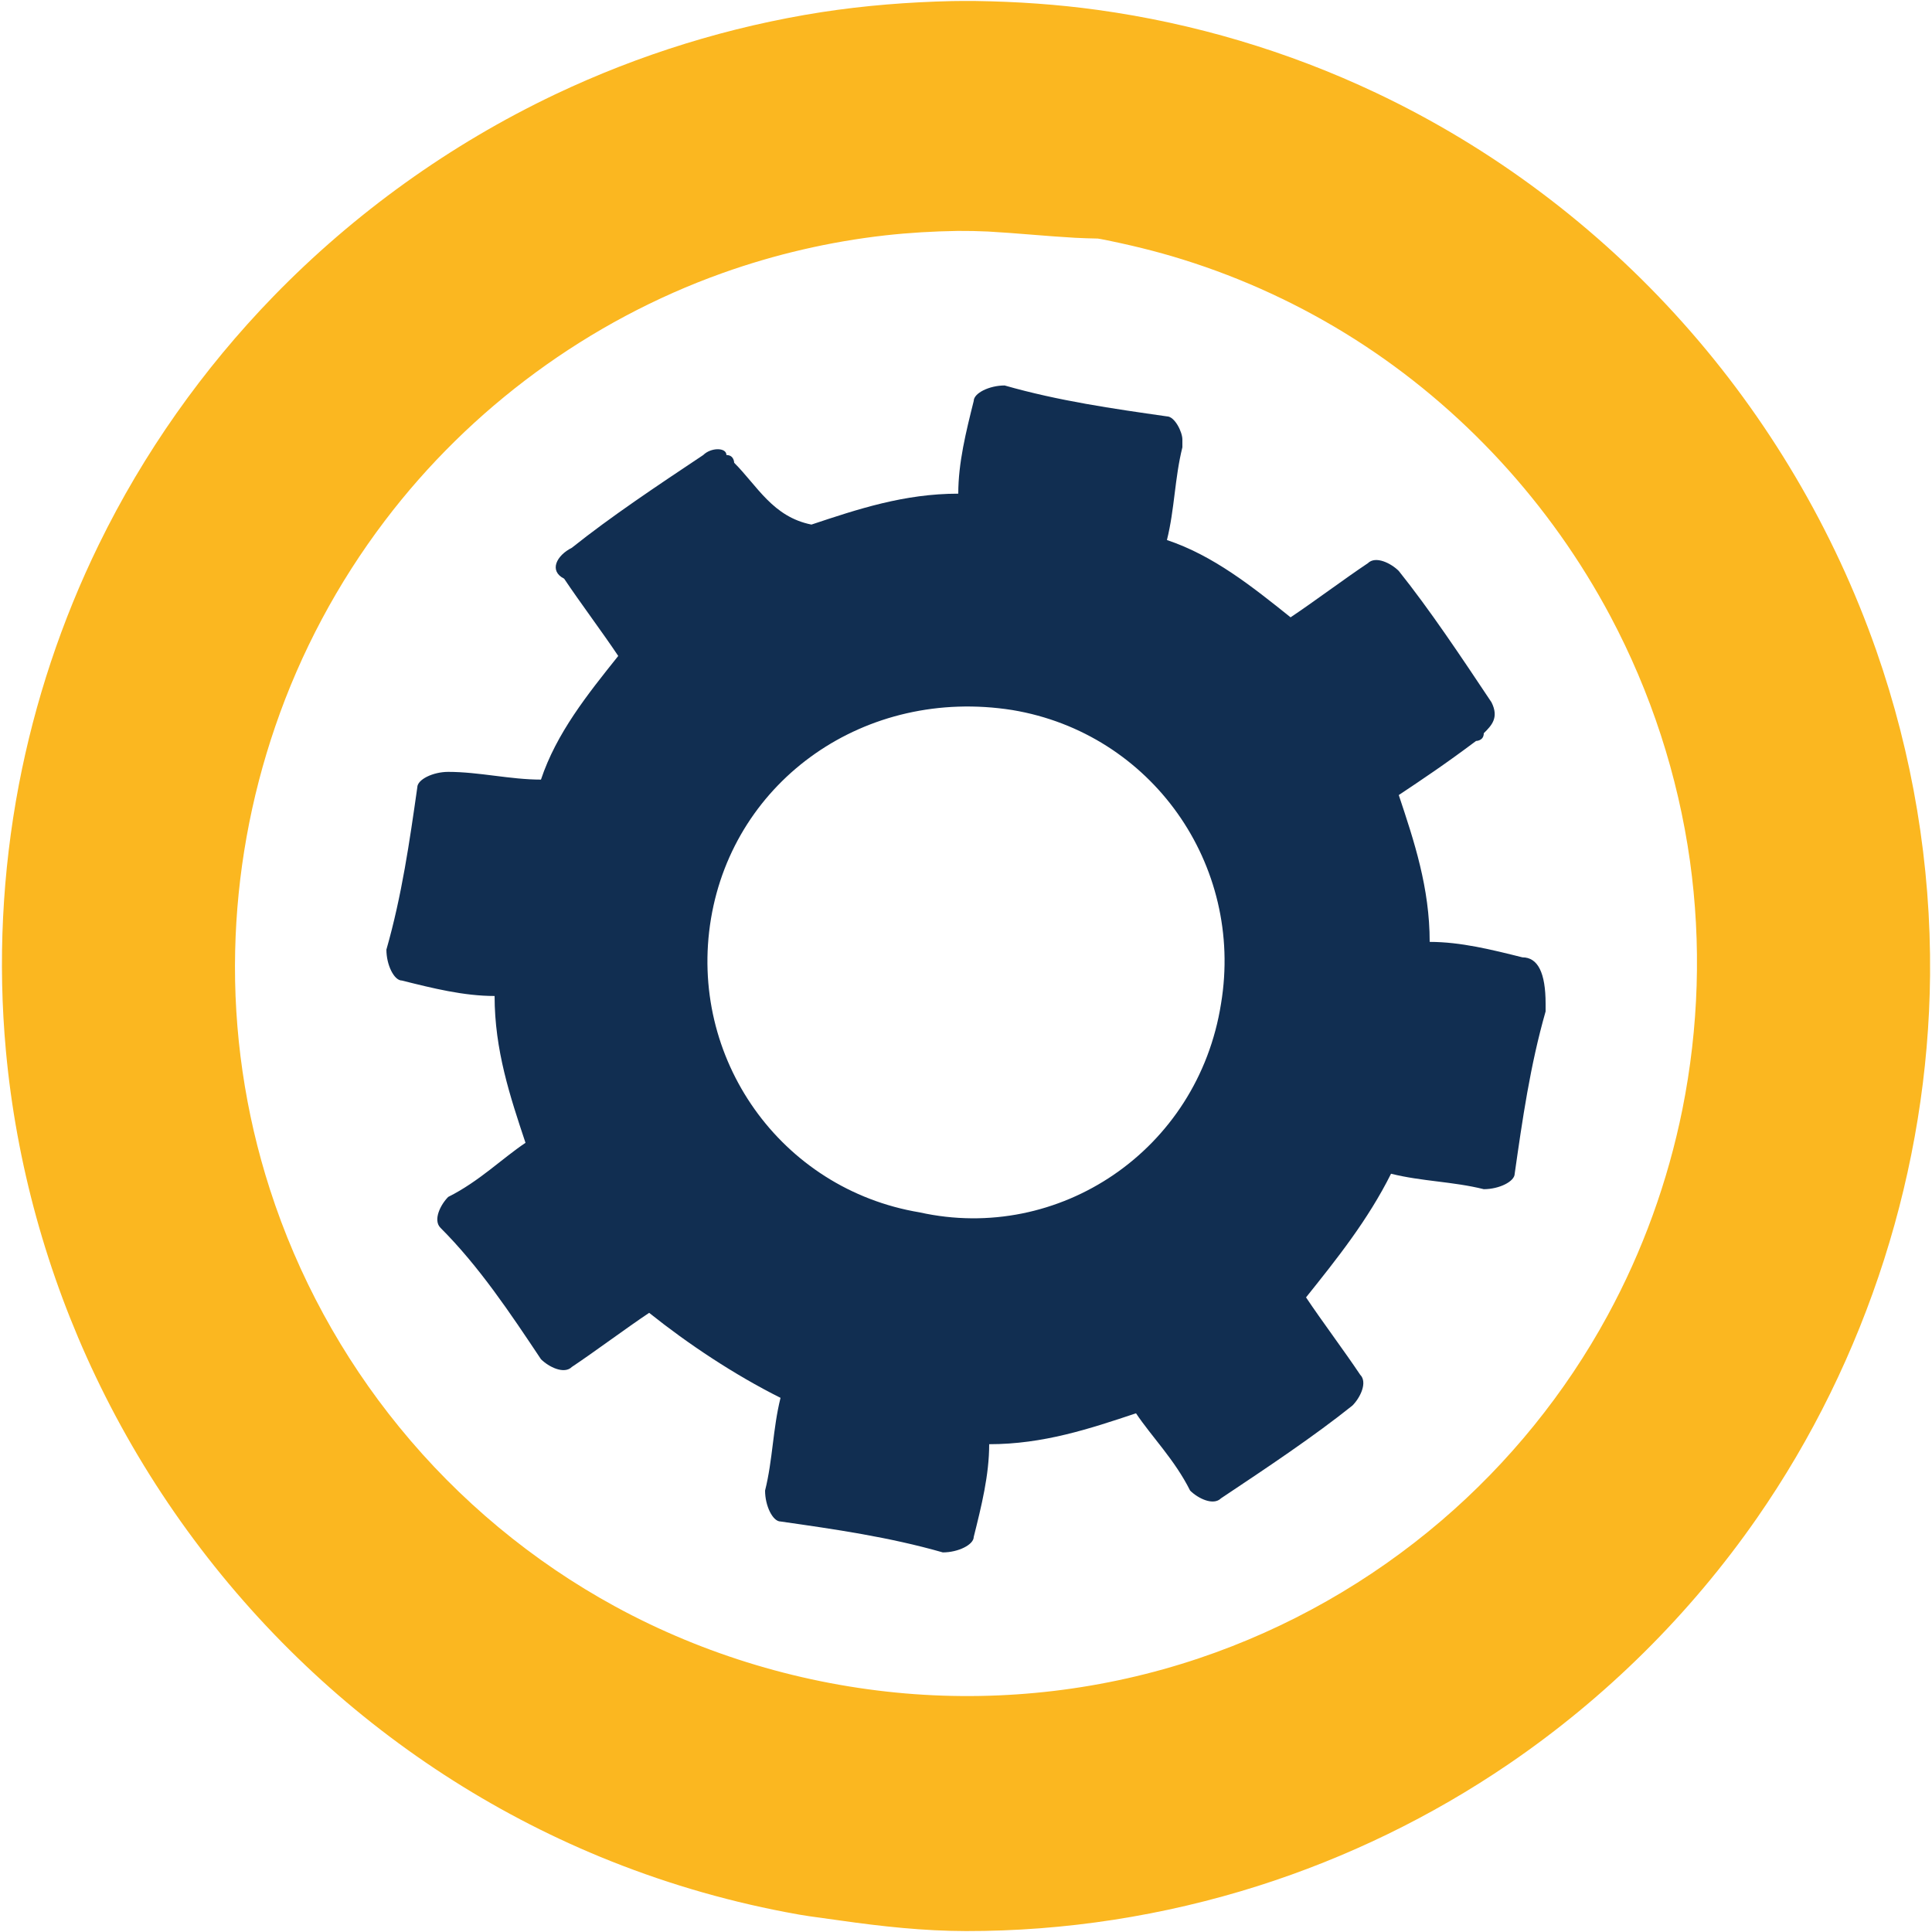
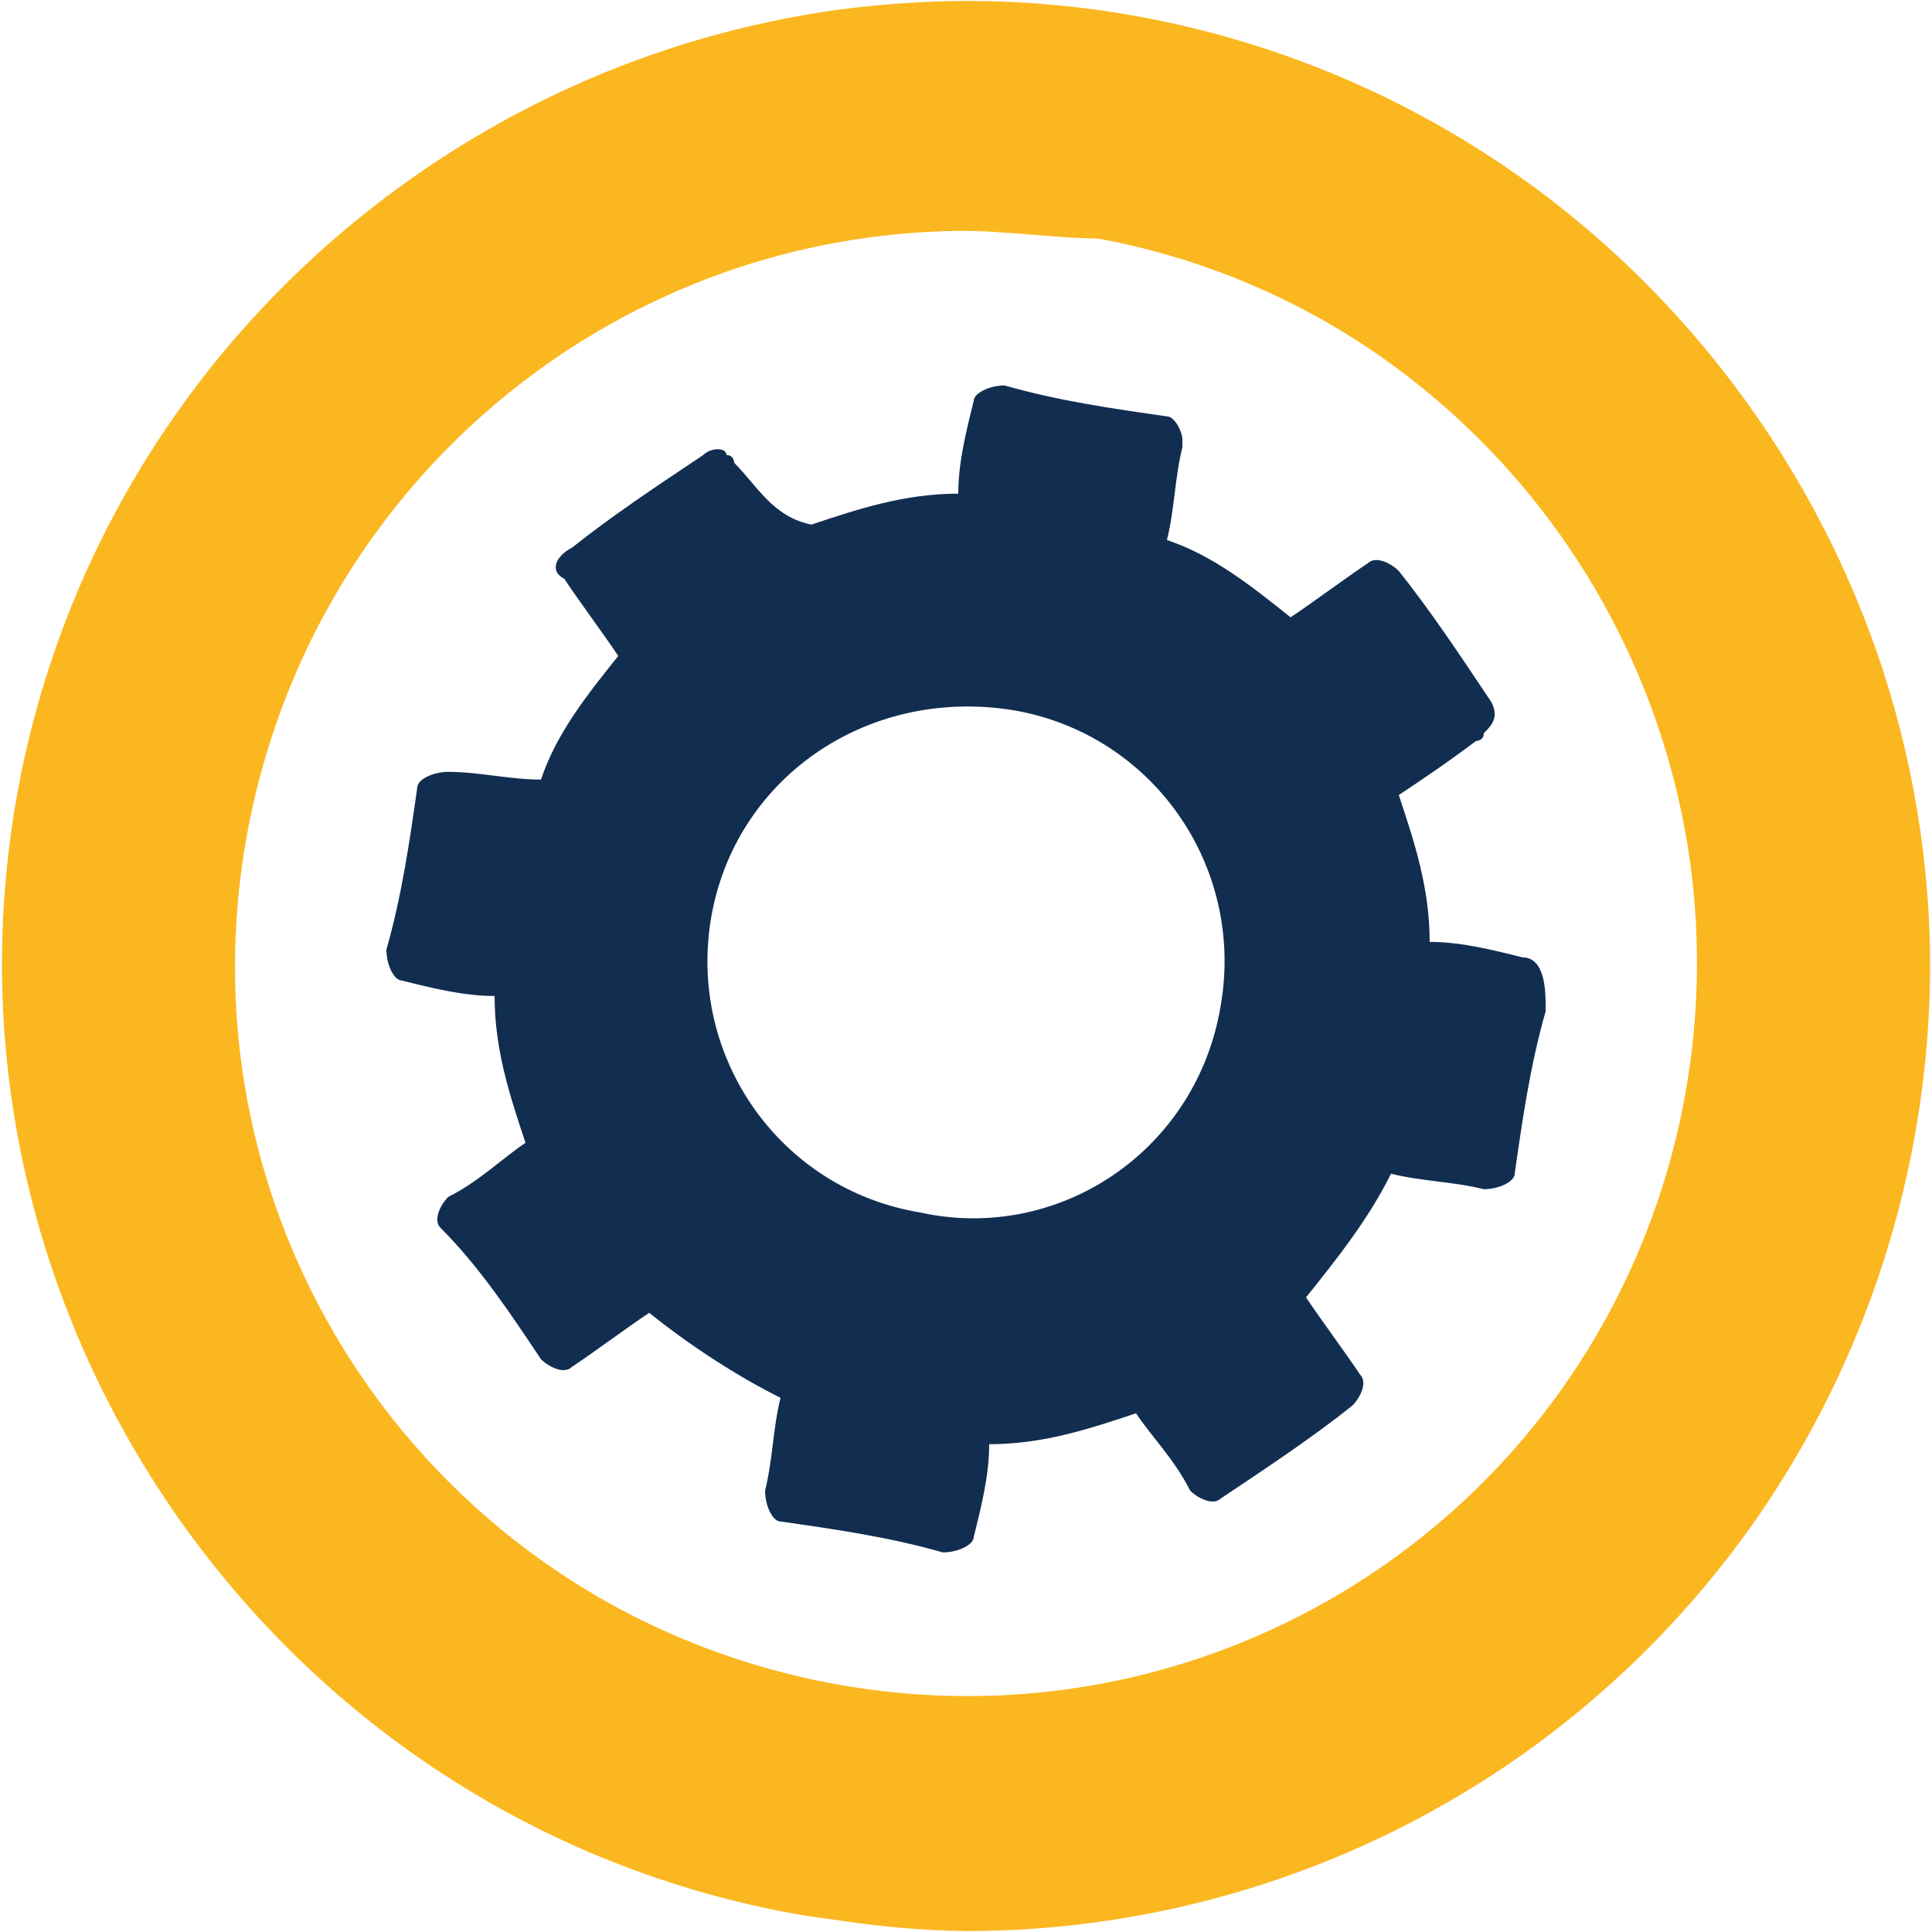
- <svg xmlns="http://www.w3.org/2000/svg" width="100%" height="100%" viewBox="0 0 25 25" version="1.1" xml:space="preserve" style="fill-rule:evenodd;clip-rule:evenodd;stroke-linejoin:round;stroke-miterlimit:1.414;">
-   <g>
-     <path d="M12.5,23.988c-0.7,0 -1.3,-0.1 -2,-0.2c-6.2,-1.1 -10.4,-7.1 -9.3,-13.3c1.1,-6.2 7.1,-10.4 13.3,-9.3c6.2,1.1 10.4,7.1 9.3,13.3c-1,5.6 -5.8,9.5 -11.3,9.5Zm0,-22c-5,0 -9.4,3.6 -10.3,8.7c-1,5.7 2.8,11.1 8.5,12.1c5.7,1 11.1,-2.8 12.1,-8.5c1,-5.7 -2.8,-11.2 -8.5,-12.2c-0.6,0 -1.2,-0.1 -1.8,-0.1Z" style="fill:#fbb720;fill-rule:nonzero;" />
-     <path d="M12.631,0.013c0.526,0.008 1.049,0.043 1.57,0.115c1.246,0.172 2.465,0.534 3.602,1.072c1.508,0.713 2.864,1.733 3.974,2.977c1.1,1.232 1.955,2.68 2.501,4.238c0.472,1.348 0.71,2.776 0.697,4.204c-0.024,2.495 -0.815,4.973 -2.238,7.022c-0.867,1.248 -1.963,2.333 -3.218,3.188c-0.996,0.678 -2.091,1.21 -3.24,1.575c-1.22,0.387 -2.501,0.586 -3.781,0.584c-0.546,-0.001 -1.088,-0.06 -1.628,-0.137c-0.409,-0.058 -0.41,-0.052 -0.702,-0.108c-0.824,-0.157 -1.632,-0.398 -2.407,-0.718c-1.407,-0.581 -2.702,-1.425 -3.806,-2.473c-1.125,-1.067 -2.051,-2.341 -2.717,-3.74c-0.631,-1.324 -1.028,-2.758 -1.162,-4.219c-0.105,-1.146 -0.047,-2.307 0.168,-3.438c0.206,-1.076 0.554,-2.125 1.035,-3.109c0.577,-1.182 1.344,-2.269 2.26,-3.212c1.046,-1.076 2.283,-1.964 3.637,-2.609c1.093,-0.52 2.261,-0.882 3.457,-1.068c0.559,-0.086 1.122,-0.13 1.687,-0.143c0.156,-0.002 0.156,-0.002 0.311,-0.001Zm-0.237,2.975c-0.315,0.005 -0.629,0.023 -0.942,0.058c-0.716,0.081 -1.423,0.245 -2.102,0.487c-1.729,0.617 -3.262,1.744 -4.371,3.207c-0.609,0.803 -1.089,1.702 -1.416,2.656c-0.321,0.934 -0.498,1.918 -0.52,2.906c-0.024,1.046 0.129,2.094 0.45,3.089c0.36,1.118 0.931,2.166 1.674,3.076c0.771,0.946 1.725,1.739 2.797,2.323c1.156,0.629 2.442,1.011 3.753,1.123c1.28,0.109 2.578,-0.045 3.795,-0.454c1.15,-0.386 2.221,-0.995 3.142,-1.784c0.869,-0.744 1.601,-1.646 2.148,-2.652c0.454,-0.834 0.78,-1.736 0.968,-2.667c0.212,-1.057 0.247,-2.147 0.098,-3.215c-0.155,-1.106 -0.506,-2.182 -1.03,-3.168c-0.773,-1.453 -1.919,-2.701 -3.308,-3.584c-0.693,-0.44 -1.444,-0.788 -2.228,-1.032c-0.346,-0.108 -0.698,-0.193 -1.054,-0.263l-0.043,-0.007c-0.098,-0.001 -0.195,-0.006 -0.293,-0.01c-0.375,-0.021 -0.749,-0.06 -1.125,-0.081c-0.131,-0.006 -0.262,-0.009 -0.393,-0.008Z" style="fill:#fbb720;fill-rule:nonzero;" />
-     <path d="M19.7,12.388c-0.4,-0.1 -0.8,-0.2 -1.2,-0.2c0,-0.7 -0.2,-1.3 -0.4,-1.9c0.3,-0.2 0.6,-0.4 1,-0.7c0,0 0.1,0 0.1,-0.1c0.1,-0.1 0.2,-0.2 0.1,-0.4c-0.4,-0.6 -0.8,-1.2 -1.2,-1.7c-0.1,-0.1 -0.3,-0.2 -0.4,-0.1c-0.3,0.2 -0.7,0.5 -1,0.7c-0.5,-0.4 -1,-0.8 -1.6,-1c0.1,-0.4 0.1,-0.8 0.2,-1.2l0,-0.1c0,-0.1 -0.1,-0.3 -0.2,-0.3c-0.7,-0.1 -1.4,-0.2 -2.1,-0.4c-0.2,0 -0.4,0.1 -0.4,0.2c-0.1,0.4 -0.2,0.8 -0.2,1.2c-0.7,0 -1.3,0.2 -1.9,0.4c-0.5,-0.1 -0.7,-0.5 -1,-0.8c0,0 0,-0.1 -0.1,-0.1c0,-0.1 -0.2,-0.1 -0.3,0c-0.6,0.4 -1.2,0.8 -1.7,1.2c-0.2,0.1 -0.3,0.3 -0.1,0.4c0.2,0.3 0.5,0.7 0.7,1c-0.4,0.5 -0.8,1 -1,1.6c-0.4,0 -0.8,-0.1 -1.2,-0.1c-0.2,0 -0.4,0.1 -0.4,0.2c-0.1,0.7 -0.2,1.4 -0.4,2.1c0,0.2 0.1,0.4 0.2,0.4c0.4,0.1 0.8,0.2 1.2,0.2c0,0.7 0.2,1.3 0.4,1.9c-0.3,0.2 -0.6,0.5 -1,0.7c-0.1,0.1 -0.2,0.3 -0.1,0.4c0.5,0.5 0.9,1.1 1.3,1.7c0.1,0.1 0.3,0.2 0.4,0.1c0.3,-0.2 0.7,-0.5 1,-0.7c0.5,0.4 1.1,0.8 1.7,1.1c-0.1,0.4 -0.1,0.8 -0.2,1.2c0,0.2 0.1,0.4 0.2,0.4c0.7,0.1 1.4,0.2 2.1,0.4c0.2,0 0.4,-0.1 0.4,-0.2c0.1,-0.4 0.2,-0.8 0.2,-1.2c0.7,0 1.3,-0.2 1.9,-0.4c0.2,0.3 0.5,0.6 0.7,1c0.1,0.1 0.3,0.2 0.4,0.1c0.6,-0.4 1.2,-0.8 1.7,-1.2c0.1,-0.1 0.2,-0.3 0.1,-0.4c-0.2,-0.3 -0.5,-0.7 -0.7,-1c0.4,-0.5 0.8,-1 1.1,-1.6c0.4,0.1 0.8,0.1 1.2,0.2c0.2,0 0.4,-0.1 0.4,-0.2c0.1,-0.7 0.2,-1.4 0.4,-2.1l0,-0.1c0,-0.4 -0.1,-0.6 -0.3,-0.6Zm-7.8,3.3c-1.8,-0.3 -3,-2 -2.7,-3.8c0.3,-1.8 2,-3 3.9,-2.7c1.8,0.3 3,2 2.7,3.8c-0.3,1.9 -2.1,3.1 -3.9,2.7Z" style="fill:#112e51;fill-rule:nonzero;" />
+ <svg xmlns="http://www.w3.org/2000/svg" viewBox="0 0 25 25" fill-rule="evenodd" clip-rule="evenodd" stroke-linejoin="round" stroke-miterlimit="1.414">
+   <g fill-rule="nonzero">
+     <path d="M12.5 23.988c-.7 0-1.3-.1-2-.2-6.2-1.1-10.4-7.1-9.3-13.3 1.1-6.2 7.1-10.4 13.3-9.3 6.2 1.1 10.4 7.1 9.3 13.3-1 5.6-5.8 9.5-11.3 9.5zm0-22c-5 0-9.4 3.6-10.3 8.7-1 5.7 2.8 11.1 8.5 12.1s11.1-2.8 12.1-8.5-2.8-11.2-8.5-12.2c-.6 0-1.2-.1-1.8-.1z" fill="#fbb720" />
+     <path d="M12.631.013a12.4 12.4 0 0 1 9.146 4.164 12.678 12.678 0 0 1 2.501 4.238c.472 1.348.71 2.776.697 4.204a12.606 12.606 0 0 1-2.238 7.022 12.488 12.488 0 0 1-3.218 3.188 12.483 12.483 0 0 1-7.021 2.159 11.685 11.685 0 0 1-1.628-.137c-.409-.058-.41-.052-.702-.108a12.388 12.388 0 0 1-2.407-.718 12.44 12.44 0 0 1-3.806-2.473 12.68 12.68 0 0 1-2.717-3.74 12.479 12.479 0 0 1-1.162-4.219 12.388 12.388 0 0 1 1.203-6.547 12.474 12.474 0 0 1 2.26-3.212 12.706 12.706 0 0 1 3.637-2.609A12.55 12.55 0 0 1 10.633.157c.559-.086 1.122-.13 1.687-.143.156-.002.156-.002.311-.001zm-.237 2.975a9.425 9.425 0 0 0-3.044.545 9.5 9.5 0 0 0-5.787 5.863 9.618 9.618 0 0 0-.52 2.906 9.38 9.38 0 0 0 .45 3.089 9.461 9.461 0 0 0 4.471 5.399 9.579 9.579 0 0 0 3.753 1.123 9.43 9.43 0 0 0 9.085-4.89 9.53 9.53 0 0 0 .968-2.667 9.616 9.616 0 0 0 .098-3.215 9.606 9.606 0 0 0-4.338-6.752 9.34 9.34 0 0 0-3.282-1.295l-.043-.007c-.098-.001-.195-.006-.293-.01-.375-.021-.749-.06-1.125-.081a7.36 7.36 0 0 0-.393-.008z" fill="#fbb720" />
+     <path d="M19.7 12.388c-.4-.1-.8-.2-1.2-.2 0-.7-.2-1.3-.4-1.9.3-.2.6-.4 1-.7 0 0 .1 0 .1-.1.1-.1.2-.2.1-.4-.4-.6-.8-1.2-1.2-1.7-.1-.1-.3-.2-.4-.1-.3.2-.7.5-1 .7-.5-.4-1-.8-1.6-1 .1-.4.1-.8.2-1.2v-.1c0-.1-.1-.3-.2-.3-.7-.1-1.4-.2-2.1-.4-.2 0-.4.1-.4.2-.1.4-.2.8-.2 1.2-.7 0-1.3.2-1.9.4-.5-.1-.7-.5-1-.8 0 0 0-.1-.1-.1 0-.1-.2-.1-.3 0-.6.4-1.2.8-1.7 1.2-.2.1-.3.3-.1.4.2.3.5.7.7 1-.4.5-.8 1-1 1.6-.4 0-.8-.1-1.2-.1-.2 0-.4.1-.4.2-.1.7-.2 1.4-.4 2.1 0 .2.1.4.2.4.4.1.8.2 1.2.2 0 .7.2 1.3.4 1.9-.3.2-.6.5-1 .7-.1.1-.2.3-.1.4.5.5.9 1.1 1.3 1.7.1.1.3.2.4.1.3-.2.7-.5 1-.7.5.4 1.1.8 1.7 1.1-.1.4-.1.8-.2 1.2 0 .2.1.4.2.4.7.1 1.4.2 2.1.4.2 0 .4-.1.4-.2.1-.4.2-.8.2-1.2.7 0 1.3-.2 1.9-.4.2.3.5.6.7 1 .1.1.3.2.4.1.6-.4 1.2-.8 1.7-1.2.1-.1.2-.3.1-.4-.2-.3-.5-.7-.7-1 .4-.5.8-1 1.1-1.6.4.1.8.1 1.2.2.2 0 .4-.1.4-.2.1-.7.2-1.4.4-2.1v-.1c0-.4-.1-.6-.3-.6zm-7.8 3.3c-1.8-.3-3-2-2.7-3.8.3-1.8 2-3 3.9-2.7 1.8.3 3 2 2.7 3.8-.3 1.9-2.1 3.1-3.9 2.7z" fill="#112e51" />
  </g>
</svg>
